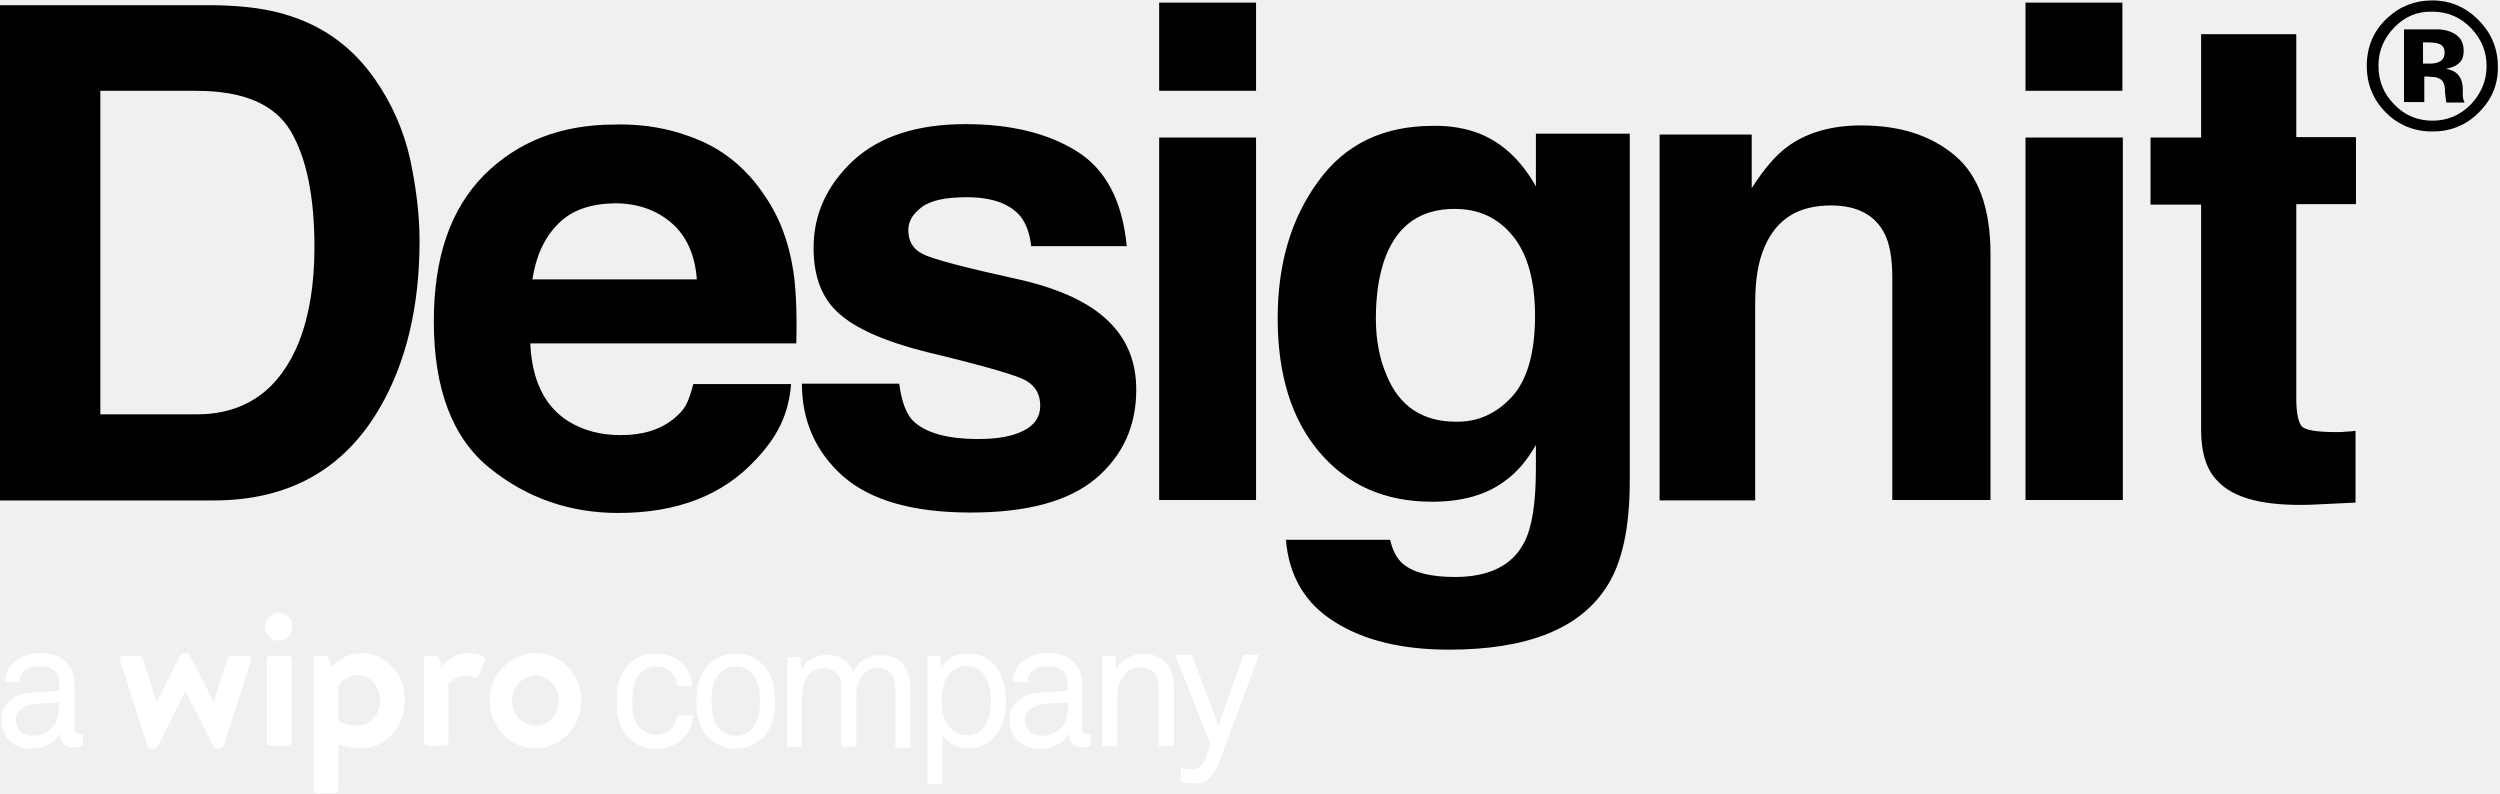
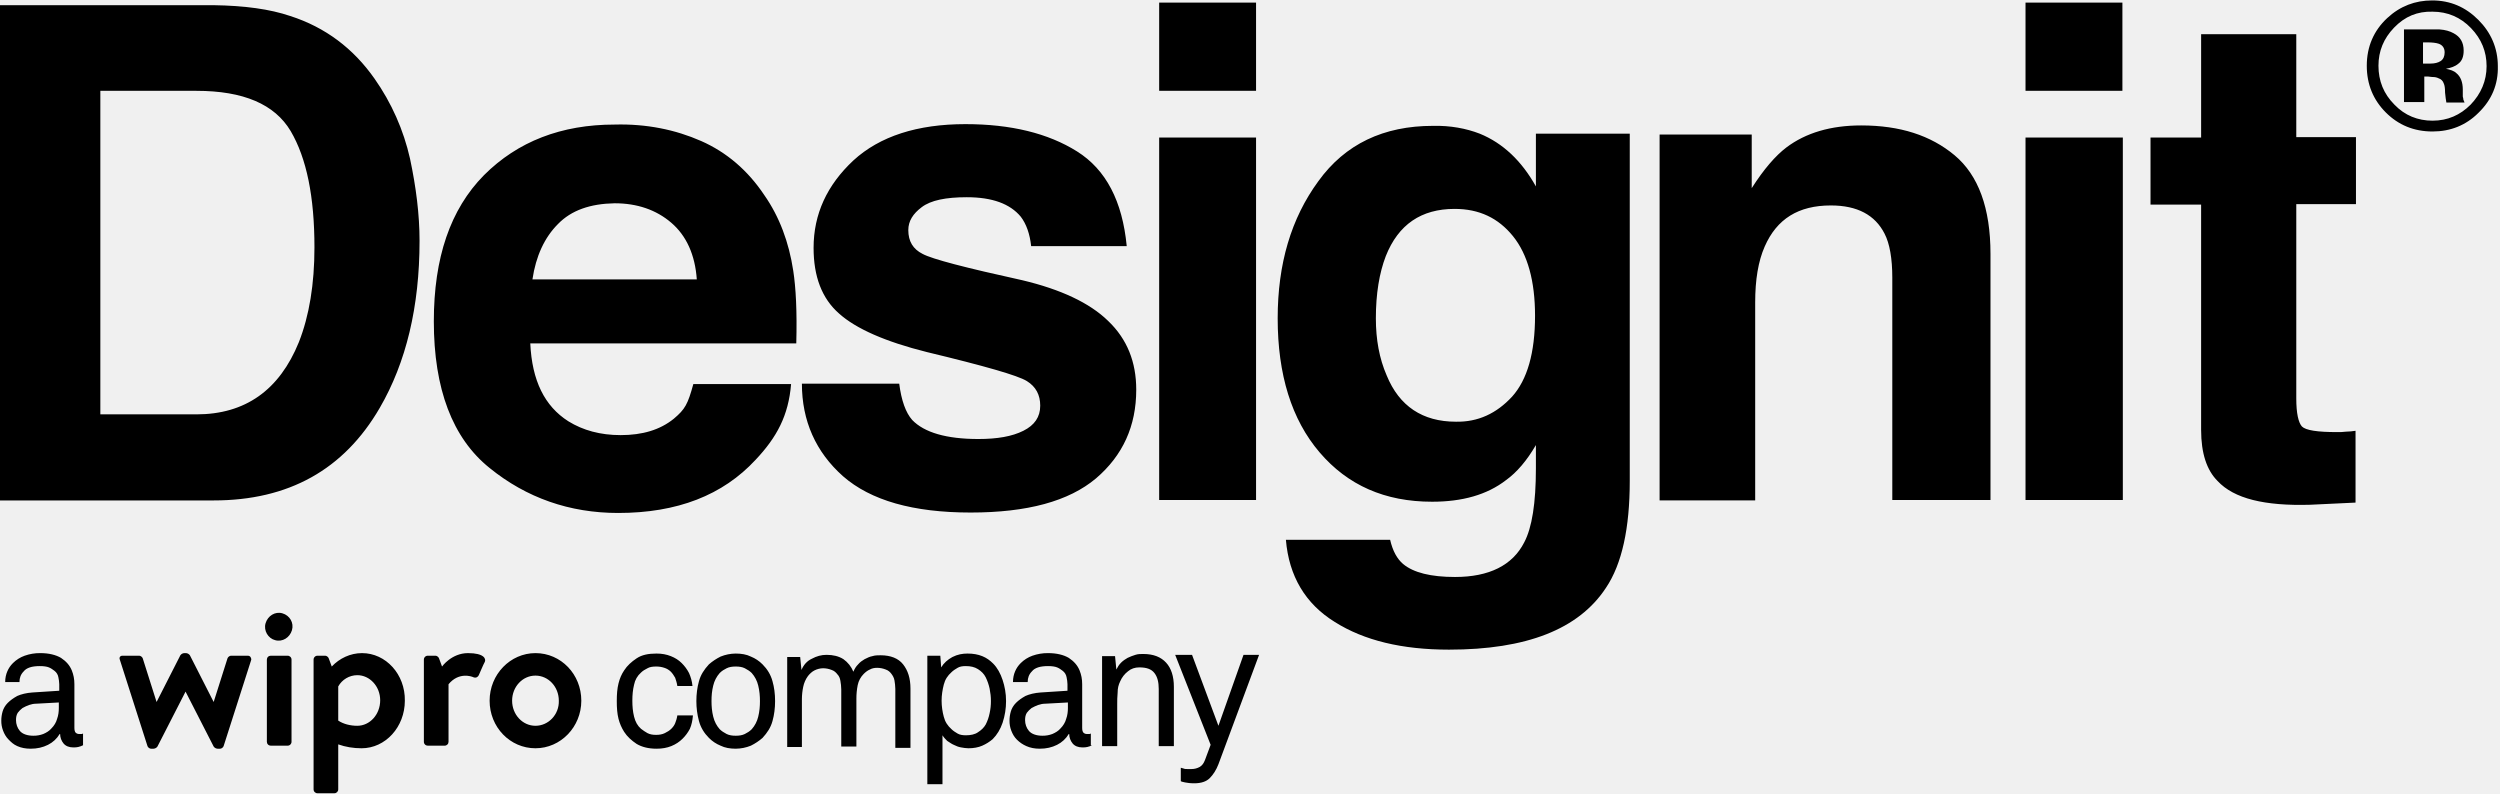
<svg xmlns="http://www.w3.org/2000/svg" width="400" height="127" viewBox="0 0 400 127">
  <g>
-     <g fill="white" transform="translate(0 97.578)">
+     <g transform="translate(0 97.578)">
      <path d="M85.675 6.92c-4.014 0-7.336 3.391-7.336 7.613 0 4.221 3.253 7.612 7.336 7.612 4.014 0 7.335-3.39 7.335-7.612 0-4.222-3.252-7.613-7.335-7.613zm0 11.627c-2.076 0-3.737-1.8-3.737-4.014 0-2.215 1.66-4.014 3.737-4.014 2.076 0 3.737 1.8 3.737 4.014.069 2.214-1.661 4.014-3.737 4.014zM39.654 7.336h-2.699c-.208 0-.484.207-.554.415l-2.214 6.99-3.806-7.475a.826.826 0 0 0-.623-.346h-.277a.826.826 0 0 0-.623.346l-3.806 7.474-2.215-6.99c-.069-.207-.346-.414-.553-.414h-2.7c-.345 0-.553.276-.414.622L23.599 21.8c.069.208.346.416.553.416h.415a.826.826 0 0 0 .623-.346l4.499-8.79 4.498 8.79a.826.826 0 0 0 .623.346h.415c.208 0 .484-.208.554-.416l4.429-13.84c0-.347-.208-.623-.554-.623zm6.367 0h-2.7a.62.62 0 0 0-.622.622v13.15a.62.62 0 0 0 .623.622h2.699a.62.62 0 0 0 .623-.623V7.958a.62.62 0 0 0-.623-.622zm11.903-.416c-1.869 0-3.599.83-4.844 2.146l-.485-1.315c-.069-.208-.346-.415-.553-.415h-1.246a.62.62 0 0 0-.623.622V28.72a.62.62 0 0 0 .623.623h2.699a.62.62 0 0 0 .623-.623v-7.198c1.176.416 2.422.623 3.737.623 3.806 0 6.92-3.39 6.92-7.612.07-4.222-3.045-7.613-6.851-7.613zm-.761 11.627c-1.108 0-2.215-.277-3.045-.83v-5.468a3.521 3.521 0 0 1 3.045-1.8c2.007 0 3.667 1.8 3.667 4.015 0 2.283-1.66 4.083-3.667 4.083zM74.879 6.92c-2.63 0-4.152 2.146-4.152 2.146l-.485-1.315c-.069-.208-.346-.415-.553-.415h-1.246a.62.62 0 0 0-.623.622v13.15a.62.62 0 0 0 .623.622h2.699a.62.62 0 0 0 .623-.623v-9.204c1.591-1.938 3.598-1.315 4.014-1.107.415.138.692-.07.83-.346.138-.277.692-1.661.969-2.146.207-.484-.139-1.384-2.7-1.384zM45.19.554c-1.176-.346-2.353.415-2.699 1.591-.346 1.177.416 2.422 1.523 2.7 1.176.345 2.353-.416 2.699-1.592.346-1.177-.346-2.353-1.523-2.7z" />
      <path d="M13.287 21.66a3.373 3.373 0 0 1-.761.278c-.277.069-.484.069-.83.069-.623 0-1.177-.208-1.523-.623a2.418 2.418 0 0 1-.554-1.522H9.55a4.54 4.54 0 0 1-1.868 1.73c-.83.415-1.73.623-2.769.623-.83 0-1.522-.139-2.145-.416-.623-.277-.969-.623-1.384-1.038-.415-.415-.692-.9-.9-1.453a4.29 4.29 0 0 1-.276-1.592c0-.484.069-.969.207-1.453.139-.484.415-.969.83-1.384.416-.415.9-.761 1.523-1.107.623-.277 1.453-.485 2.422-.554l4.291-.277v-1.038c0-.346-.07-.761-.138-1.107a1.64 1.64 0 0 0-.623-1.038c-.277-.208-.554-.415-.9-.554-.346-.138-.83-.207-1.453-.207-.623 0-1.177.069-1.592.207-.415.139-.761.346-.969.623-.484.484-.692 1.038-.692 1.73H.83c0-.692.139-1.246.346-1.73.208-.484.485-.9.9-1.315a5.08 5.08 0 0 1 1.869-1.176 7.239 7.239 0 0 1 2.491-.416c1.384 0 2.491.277 3.322.762.83.553 1.384 1.176 1.73 2.007.277.692.415 1.384.415 2.214v6.99c0 .346.07.623.208.761a.786.786 0 0 0 .553.208h.416l.207-.07v1.869zM9.55 14.81l-3.806.207c-.346 0-.692.07-1.107.208-.346.138-.692.277-1.038.484a3.966 3.966 0 0 0-.762.762c-.207.346-.276.692-.276 1.176 0 .623.207 1.246.622 1.73.416.485 1.177.761 2.146.761a4.29 4.29 0 0 0 1.591-.276c.485-.208.97-.485 1.315-.9.416-.415.762-.969.9-1.523.208-.553.277-1.176.277-1.73v-.9h.138zm101.315 2.145c-.07.761-.208 1.453-.484 2.076a6.31 6.31 0 0 1-1.177 1.592c-.484.484-1.107.9-1.8 1.176-.691.277-1.452.416-2.352.416-1.315 0-2.353-.277-3.183-.762-.83-.553-1.523-1.176-2.007-1.937a7.212 7.212 0 0 1-.9-2.077c-.208-.83-.277-1.73-.277-2.837 0-1.107.07-2.007.277-2.837.208-.83.484-1.454.9-2.076.484-.762 1.176-1.385 2.007-1.938.83-.554 1.868-.761 3.183-.761.83 0 1.592.138 2.284.415.692.277 1.245.623 1.73 1.107a6.31 6.31 0 0 1 1.176 1.592c.277.623.485 1.315.554 2.076h-2.422c-.07-.484-.208-.9-.346-1.315-.208-.346-.416-.692-.692-.969a2.606 2.606 0 0 0-1.038-.623 4.03 4.03 0 0 0-1.315-.207c-.554 0-1.038.069-1.384.277-.416.207-.762.415-1.038.692a3.428 3.428 0 0 0-1.108 1.937c-.207.83-.277 1.661-.277 2.56 0 .9.07 1.731.277 2.561.208.83.554 1.454 1.108 1.938.346.277.692.485 1.038.692.415.208.83.277 1.384.277.484 0 .969-.07 1.384-.277.415-.207.761-.415 1.038-.692.277-.277.484-.553.623-.9.138-.346.276-.76.346-1.245h2.491v.069zm13.149-2.353c0 1.107-.139 2.215-.415 3.183-.277 1.039-.83 1.869-1.592 2.7-.554.484-1.177.9-1.869 1.245a6.56 6.56 0 0 1-2.422.485c-.9 0-1.73-.139-2.422-.485a5.53 5.53 0 0 1-1.868-1.246c-.762-.76-1.315-1.66-1.592-2.699a12.173 12.173 0 0 1-.415-3.183c0-1.107.138-2.214.415-3.183.277-1.038.83-1.869 1.592-2.7a8.793 8.793 0 0 1 1.868-1.245 6.56 6.56 0 0 1 2.422-.484c.9 0 1.73.138 2.422.484a5.53 5.53 0 0 1 1.869 1.246c.761.761 1.315 1.66 1.592 2.699.276.969.415 2.007.415 3.183zm-2.422 0c0-.83-.07-1.66-.277-2.491a4.625 4.625 0 0 0-1.038-2.007c-.277-.277-.692-.554-1.107-.761-.416-.208-.9-.277-1.454-.277-.553 0-1.038.069-1.453.277-.415.207-.761.415-1.107.76a4.625 4.625 0 0 0-1.038 2.008c-.208.83-.277 1.591-.277 2.491 0 .83.069 1.661.277 2.491.207.83.553 1.454 1.038 2.007.277.277.692.554 1.107.762.415.207.9.276 1.453.276.554 0 1.038-.069 1.454-.276.415-.208.76-.416 1.107-.762a4.625 4.625 0 0 0 1.038-2.007c.207-.83.277-1.66.277-2.49zm21.66 7.197v-9.135c0-.484-.069-.968-.138-1.384-.069-.415-.277-.761-.484-1.038-.208-.277-.485-.553-.9-.692a3.765 3.765 0 0 0-1.384-.277c-.415 0-.83.07-1.176.277-.346.139-.692.415-.97.692a3.529 3.529 0 0 0-.968 1.8 10.745 10.745 0 0 0-.208 2.145v7.682h-2.422v-9.135c0-.485-.07-.97-.138-1.385-.07-.415-.208-.76-.485-1.038-.207-.276-.484-.553-.9-.692a3.765 3.765 0 0 0-1.383-.276 3.15 3.15 0 0 0-1.385.346c-.415.207-.76.553-1.038.9a4.396 4.396 0 0 0-.76 1.73 9.734 9.734 0 0 0-.209 1.937v7.682h-2.352V7.543h2.076l.207 2.076c.346-.83.9-1.453 1.661-1.799.761-.415 1.523-.623 2.353-.623 1.038 0 1.938.208 2.7.692a4.589 4.589 0 0 1 1.59 2.007c.208-.484.416-.83.762-1.176.277-.346.692-.623 1.038-.83.415-.208.83-.416 1.246-.485.415-.139.9-.139 1.315-.139 1.591 0 2.837.485 3.598 1.454.762.969 1.177 2.214 1.177 3.875v9.481h-2.422V21.8zm17.717-7.197a10.99 10.99 0 0 1-.554 3.46c-.346 1.038-.9 1.938-1.591 2.63a6.738 6.738 0 0 1-1.661 1.038c-.623.277-1.384.415-2.215.415-.415 0-.761-.069-1.176-.138-.416-.07-.762-.208-1.177-.415-.346-.139-.692-.416-1.038-.623-.277-.277-.554-.554-.761-.9v7.82h-2.422V7.336h2.076l.138 1.868c.415-.692 1.038-1.246 1.8-1.66.83-.416 1.591-.554 2.422-.554.9 0 1.66.138 2.353.415.692.277 1.245.692 1.73 1.176.692.692 1.176 1.592 1.522 2.63.346 1.038.554 2.145.554 3.391zm-2.422 0c0-.692-.07-1.315-.208-2.007a7.905 7.905 0 0 0-.623-1.8c-.277-.553-.692-.968-1.245-1.314-.554-.346-1.177-.484-1.938-.484-.554 0-.969.069-1.315.276-.346.208-.692.416-.969.692-.623.554-1.038 1.177-1.246 2.007-.207.83-.346 1.661-.346 2.56 0 .9.139 1.8.346 2.561.208.83.623 1.454 1.246 2.007.277.277.623.485.969.692.346.208.83.277 1.315.277.761 0 1.453-.138 1.938-.484.553-.346.968-.761 1.245-1.246a6.889 6.889 0 0 0 .623-1.8 8.754 8.754 0 0 0 .208-1.937zm16.193 7.059a3.373 3.373 0 0 1-.76.277c-.278.069-.485.069-.831.069-.623 0-1.177-.208-1.523-.623a2.418 2.418 0 0 1-.553-1.522h-.07a4.54 4.54 0 0 1-1.868 1.73c-.83.415-1.73.623-2.768.623-.83 0-1.523-.139-2.146-.416a4.93 4.93 0 0 1-1.522-1.038c-.415-.415-.692-.9-.9-1.453a4.29 4.29 0 0 1-.277-1.592c0-.484.07-.969.208-1.453.139-.484.415-.969.83-1.384.416-.415.9-.761 1.523-1.107.623-.277 1.453-.485 2.422-.554l4.29-.277v-1.038c0-.346-.068-.761-.138-1.107a1.64 1.64 0 0 0-.622-1.038c-.277-.208-.554-.415-.9-.554-.346-.138-.83-.207-1.453-.207-.623 0-1.177.069-1.592.207-.415.139-.761.346-.969.623-.484.484-.692 1.038-.692 1.73h-2.353c0-.692.139-1.246.346-1.73.208-.484.485-.9.9-1.315a5.08 5.08 0 0 1 1.868-1.176 7.239 7.239 0 0 1 2.492-.416c1.384 0 2.491.277 3.321.762.83.553 1.385 1.176 1.73 2.007.277.692.416 1.384.416 2.214v6.99c0 .346.069.623.207.761a.786.786 0 0 0 .554.208h.415l.208-.07v1.869h.207zm-3.737-6.851l-3.806.207c-.346 0-.692.07-1.107.208-.346.138-.692.277-1.038.484a3.966 3.966 0 0 0-.761.762c-.208.346-.277.692-.277 1.176 0 .623.207 1.246.623 1.73.415.485 1.176.761 2.145.761a4.29 4.29 0 0 0 1.592-.276c.484-.208.969-.485 1.315-.9.415-.415.76-.969.9-1.523.207-.553.276-1.176.276-1.73v-.9h.138zm14.395 6.99v-9.136c0-1.107-.208-1.937-.692-2.56-.485-.623-1.246-.9-2.422-.9-.692 0-1.315.208-1.8.623a4.001 4.001 0 0 0-1.245 1.592 3.831 3.831 0 0 0-.415 1.799c-.07.692-.07 1.315-.07 1.869v6.712h-2.422V7.405h2.076l.208 2.145c.208-.415.415-.761.761-1.107.346-.346.692-.554 1.038-.761.415-.208.83-.346 1.246-.485.415-.138.83-.138 1.246-.138 1.66 0 2.837.484 3.667 1.384.83.9 1.246 2.214 1.246 3.875V21.8h-2.422zm9.55 2.906c-.346.9-.83 1.66-1.384 2.214-.554.554-1.384.83-2.491.83-.623 0-1.108-.068-1.454-.138-.346-.069-.622-.138-.692-.207V25.26c.139.069.346.069.485.138.138.07.346.07.553.07h.692a2.65 2.65 0 0 0 1.315-.347c.346-.208.623-.554.83-1.107l.9-2.422-5.674-14.395h2.699l4.221 11.35 4.014-11.35h2.491l-6.505 17.509z" />
    </g>
    <path d="M16.055 14.533v51.765H31.42c7.82 0 13.287-3.876 16.401-11.558 1.661-4.221 2.491-9.273 2.491-15.155 0-8.097-1.245-14.256-3.806-18.616-2.56-4.29-7.543-6.436-15.086-6.436H16.055zM46.436 2.56C52.042 4.36 56.54 7.75 59.931 12.595a35.985 35.985 0 0 1 5.675 12.803c.968 4.567 1.522 8.927 1.522 13.149 0 10.519-2.145 19.446-6.367 26.713-5.744 9.896-14.602 14.81-26.574 14.81H0V.83h34.187c4.913.07 8.996.623 12.249 1.73zm42.837 33.287c-2.145 2.145-3.53 5.12-4.083 8.858h26.298c-.277-3.945-1.661-6.99-4.083-9.066-2.422-2.076-5.467-3.114-9.066-3.114-3.875.07-6.92 1.107-9.066 3.322M112.18 22.56c4.083 1.799 7.474 4.705 10.104 8.65 2.422 3.46 3.944 7.543 4.636 12.11.416 2.7.623 6.506.485 11.627h-42.56c.276 5.952 2.283 10.035 6.09 12.457 2.352 1.453 5.12 2.214 8.373 2.214 3.46 0 6.298-.83 8.512-2.63 1.8-1.522 2.215-2.283 3.114-5.536h15.64c-.415 5.052-2.283 8.512-5.674 12.111-5.26 5.675-12.526 8.512-22.007 8.512-7.751 0-14.672-2.422-20.554-7.197-5.951-4.775-8.927-12.664-8.927-23.46 0-10.173 2.63-17.924 8.027-23.391 5.398-5.398 12.388-8.097 20.9-8.097 5.121-.139 9.758.83 13.84 2.63m31.696 38.823c.346 2.699 1.038 4.637 2.077 5.813 1.937 2.007 5.467 3.045 10.588 3.045 3.045 0 5.398-.415 7.197-1.315 1.8-.9 2.699-2.214 2.699-4.014 0-1.73-.692-3.044-2.145-3.944-1.454-.9-6.782-2.422-15.987-4.637-6.643-1.66-11.349-3.737-14.048-6.159-2.768-2.422-4.083-5.952-4.083-10.519 0-5.398 2.145-10.035 6.367-13.98 4.221-3.875 10.242-5.812 17.924-5.812 7.266 0 13.218 1.453 17.854 4.36 4.637 2.906 7.267 7.958 7.959 15.155h-15.294c-.208-1.938-.762-3.53-1.661-4.706-1.73-2.076-4.568-3.114-8.65-3.114-3.323 0-5.745.485-7.198 1.592-1.384 1.038-2.145 2.214-2.145 3.668 0 1.799.761 3.045 2.283 3.806 1.523.83 6.852 2.214 15.987 4.221 6.09 1.454 10.726 3.599 13.702 6.505 3.045 2.907 4.498 6.575 4.498 11.004 0 5.813-2.145 10.519-6.436 14.187-4.36 3.668-11.003 5.467-20.069 5.467-9.204 0-15.986-1.938-20.415-5.813-4.36-3.876-6.575-8.858-6.575-14.81h15.571zm98.063 2.076c2.422-2.699 3.668-6.99 3.668-12.941 0-5.536-1.177-9.827-3.53-12.734-2.353-2.906-5.398-4.36-9.342-4.36-5.33 0-8.997 2.492-11.004 7.544-1.038 2.699-1.592 6.02-1.592 9.965 0 3.391.554 6.436 1.73 9.135 2.007 4.914 5.744 7.405 11.073 7.405 3.53.07 6.505-1.315 8.997-4.014m-5.19-42.076c3.736 1.523 6.712 4.36 8.996 8.443v-8.443h15.017v55.571c0 7.543-1.245 13.287-3.806 17.093-4.36 6.644-12.734 9.897-25.121 9.897-7.474 0-13.564-1.454-18.27-4.43-4.706-2.906-7.336-7.335-7.82-13.148h16.678c.415 1.8 1.107 3.045 2.076 3.875 1.661 1.384 4.43 2.076 8.305 2.076 5.467 0 9.204-1.868 11.072-5.536 1.246-2.353 1.869-6.298 1.869-11.834v-3.737c-1.453 2.491-3.045 4.36-4.775 5.606-3.045 2.353-6.99 3.46-11.834 3.46-7.543 0-13.495-2.63-17.993-7.89-4.498-5.259-6.713-12.456-6.713-21.453 0-8.72 2.145-15.986 6.505-21.937 4.29-5.952 10.45-8.859 18.34-8.859 2.768-.069 5.328.416 7.473 1.246m75.987 3.46c3.806 3.184 5.744 8.443 5.744 15.779V80h-15.71V44.43c0-3.046-.415-5.468-1.246-7.06-1.522-2.976-4.36-4.498-8.58-4.498-5.191 0-8.651 2.145-10.59 6.574-1.037 2.353-1.522 5.33-1.522 8.928v31.695h-15.294V21.522h14.74v8.582c1.939-3.045 3.807-5.19 5.537-6.505 3.114-2.353 7.128-3.53 11.972-3.53 6.229 0 11.142 1.592 14.949 4.775m11.349-2.837h15.571V80h-15.571V22.007zm15.502-7.474h-15.502V.415h15.502v14.118zm-154.118 7.474h15.502V80h-15.502V22.007zm15.502-7.474h-15.502V.415h15.502v14.118zm143.114 18.2V22.008h8.097V5.467h15.225v16.47h9.55v10.727h-9.55v31.073c0 2.422.346 3.875.9 4.498.622.623 2.49.9 5.605.9.484 0 .969 0 1.453-.07.485 0 1.038-.068 1.523-.138v11.488l-7.267.346c-7.266.208-12.18-.969-14.81-3.806-1.73-1.73-2.63-4.429-2.63-8.166V32.734h-8.096zm46.09-25.743c-.415-.139-1.038-.208-1.8-.208h-.691v3.391h1.176c.692 0 1.246-.138 1.661-.415.415-.277.623-.761.623-1.384 0-.692-.346-1.177-.969-1.384zm-5.536 9.342V4.706H390.31c.97.07 1.661.277 2.284.623 1.038.553 1.592 1.453 1.592 2.768 0 .969-.277 1.66-.83 2.076-.554.484-1.246.692-2.008.83.693.139 1.315.346 1.661.693.692.553 1.038 1.453 1.038 2.63v1.037c0 .07 0 .208.07.346 0 .139 0 .208.069.346l.138.346h-2.906c-.07-.346-.139-.9-.208-1.591 0-.692-.07-1.177-.208-1.454a1.248 1.248 0 0 0-.83-.83c-.277-.138-.554-.208-1.038-.208l-.623-.069h-.623v4.083h-3.252zM383.045 4.43c-1.66 1.73-2.491 3.737-2.491 6.09 0 2.422.83 4.498 2.56 6.228 1.661 1.73 3.737 2.561 6.09 2.561 2.422 0 4.43-.9 6.09-2.56 1.661-1.73 2.56-3.807 2.56-6.16s-.83-4.36-2.49-6.09c-1.662-1.73-3.738-2.63-6.16-2.63-2.422-.069-4.429.762-6.159 2.561zm13.495 13.633c-2.007 2.007-4.498 2.976-7.336 2.976-2.976 0-5.467-1.038-7.474-3.045-2.007-2.007-3.045-4.498-3.045-7.474 0-3.045 1.107-5.606 3.253-7.612 2.076-1.938 4.498-2.838 7.197-2.838 2.907 0 5.329 1.038 7.405 3.114 2.007 2.007 3.114 4.499 3.114 7.405.07 2.907-.969 5.398-3.114 7.474z" />
  </g>
</svg>
